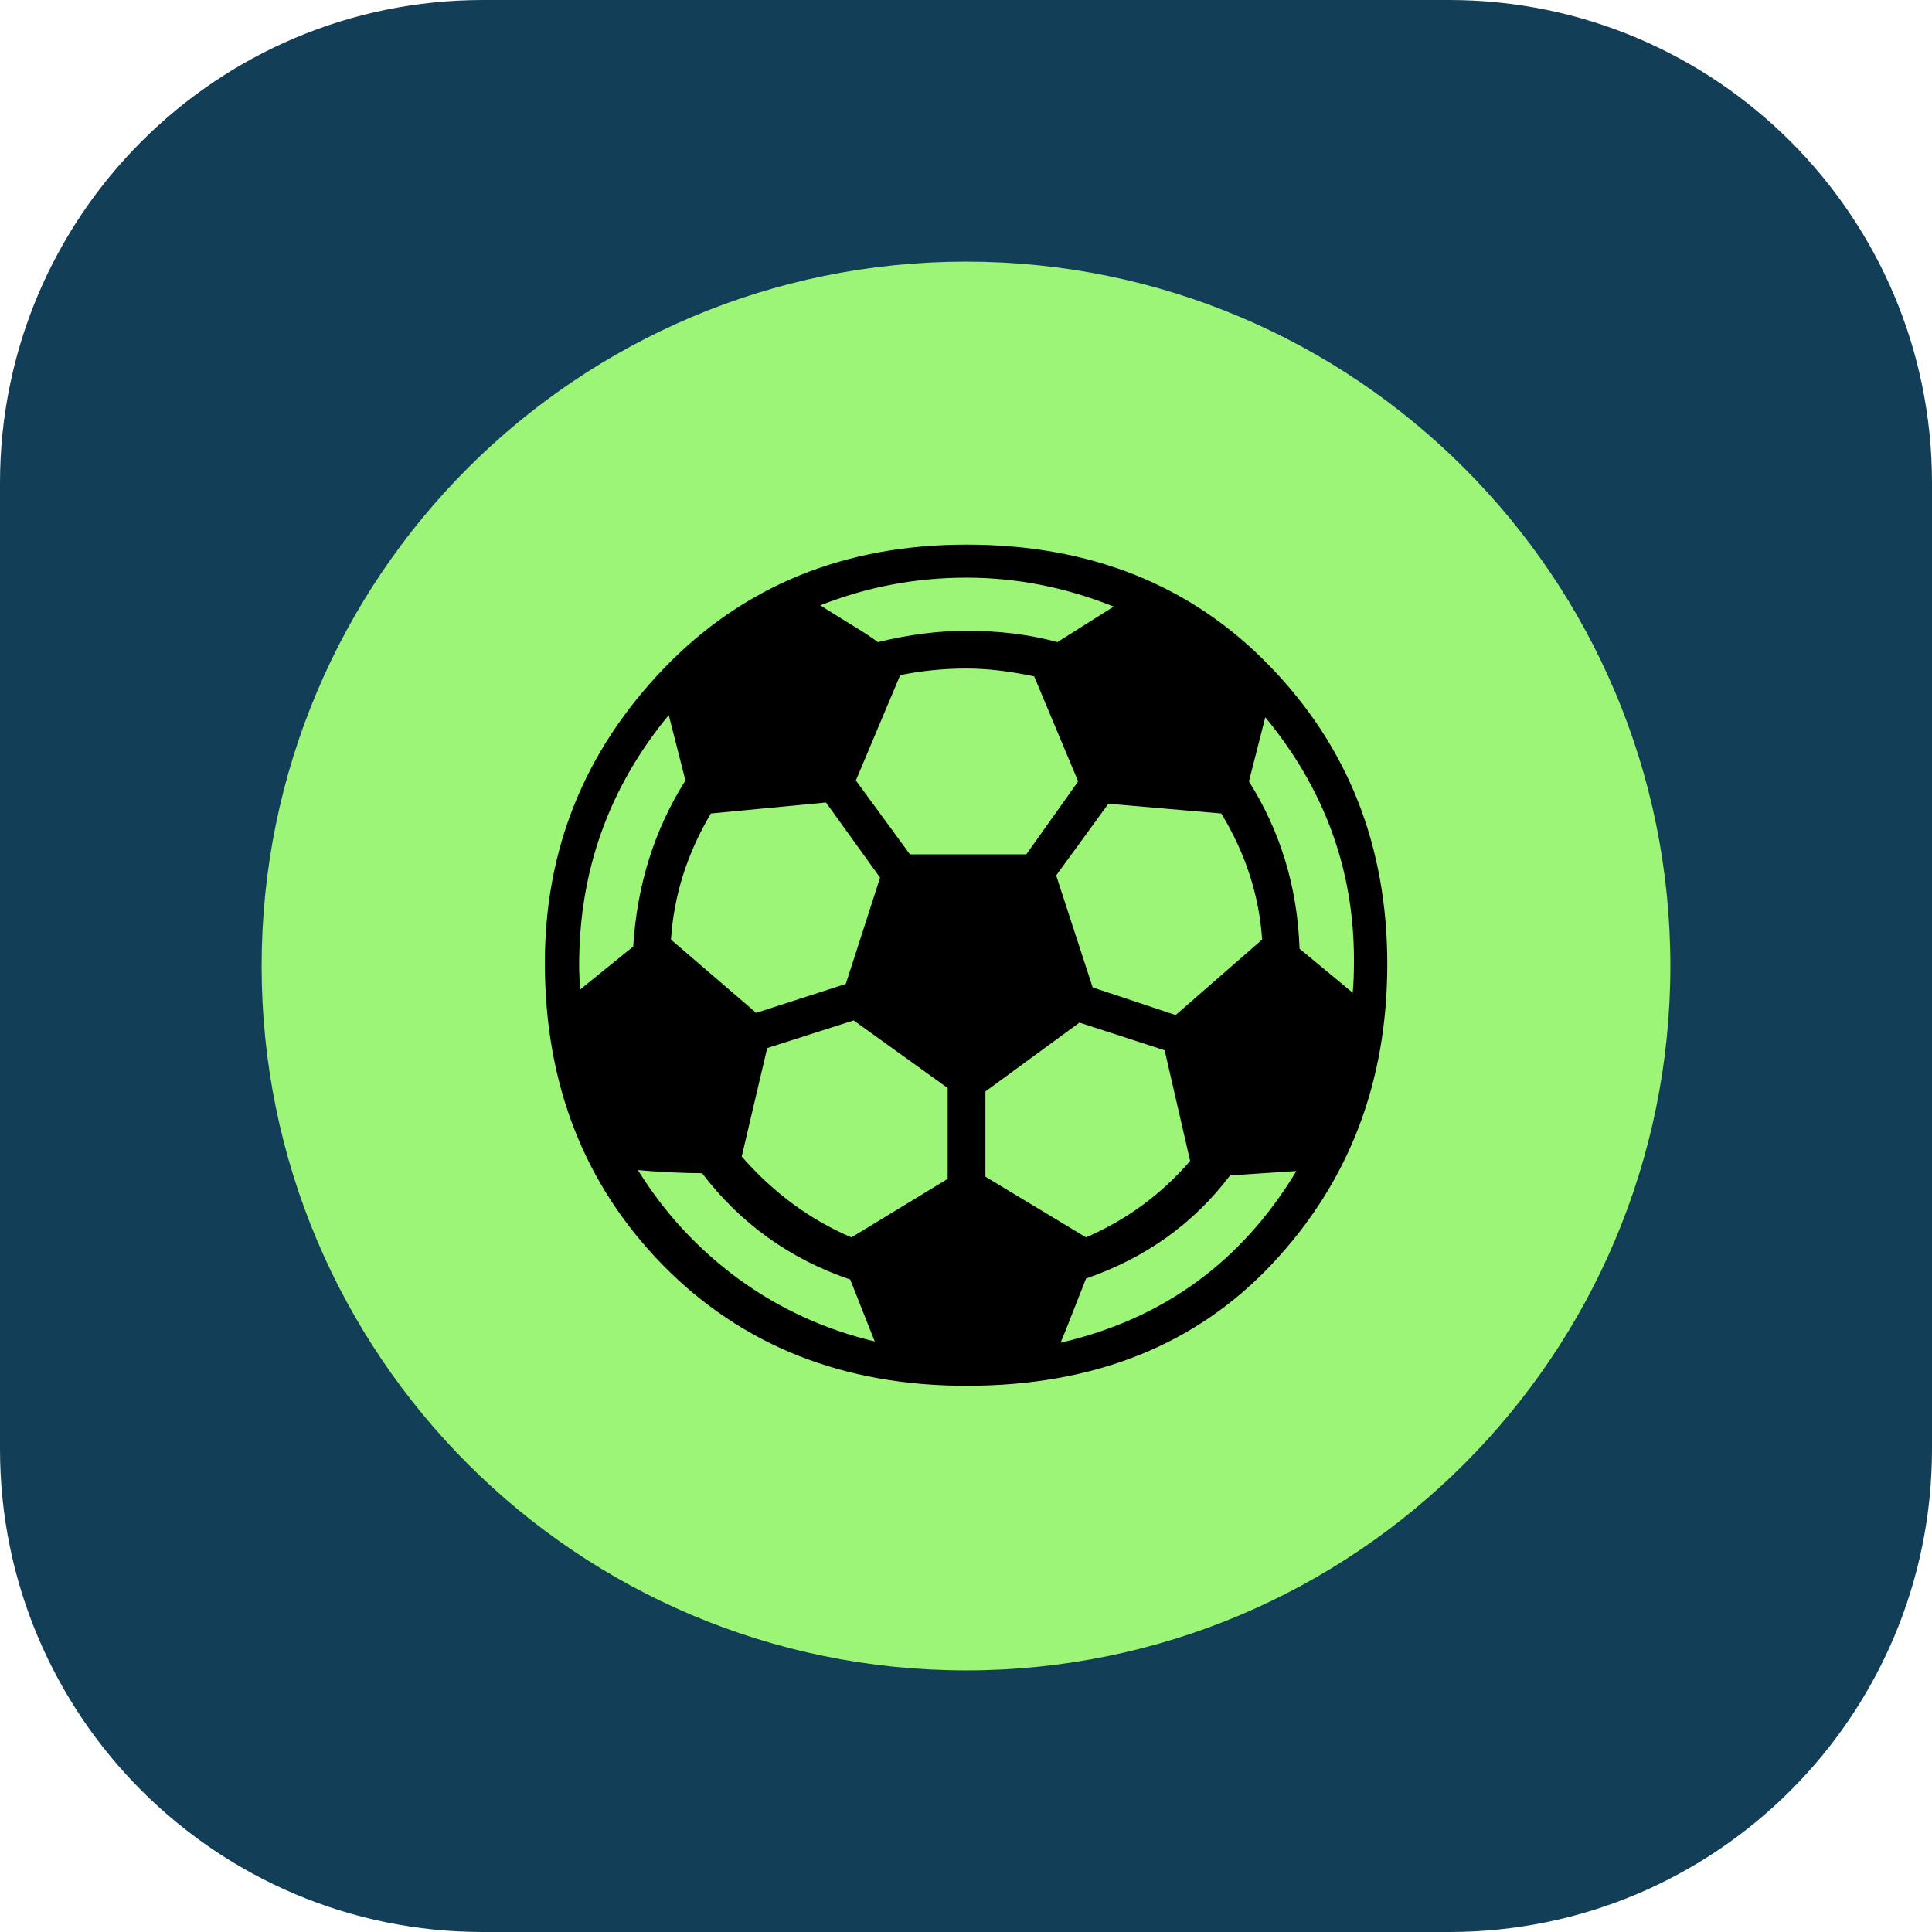
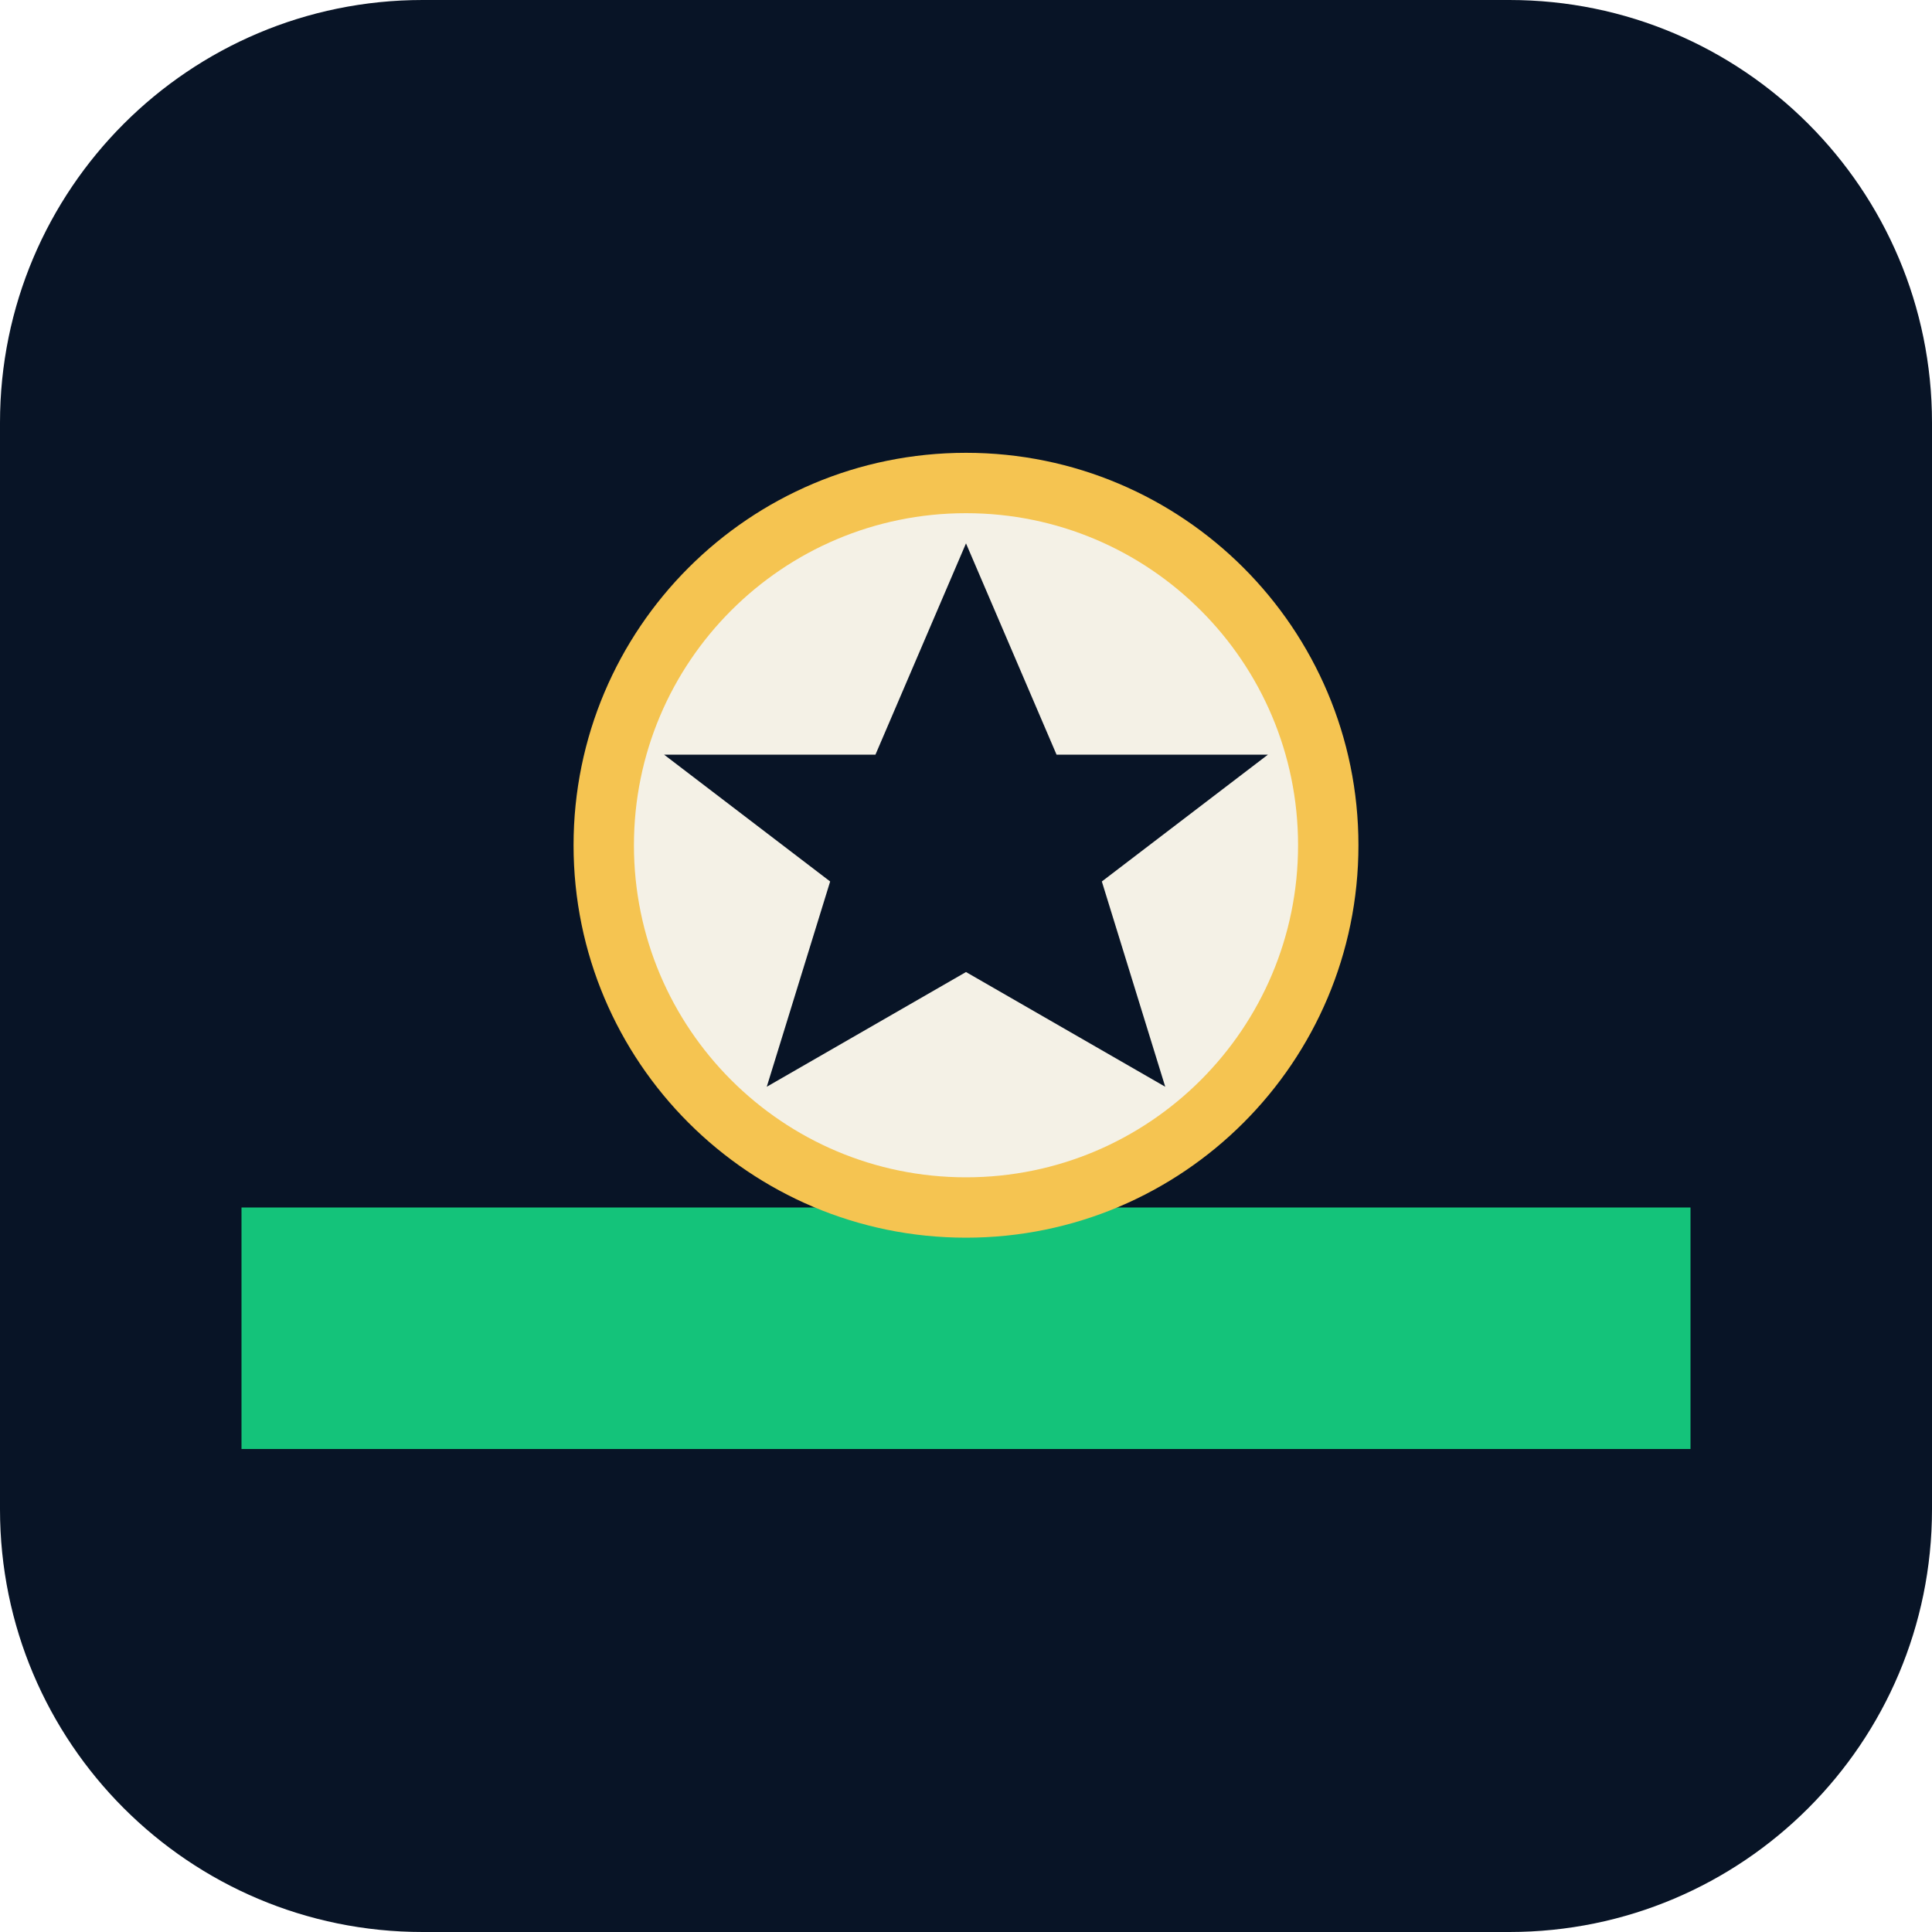
- <svg xmlns="http://www.w3.org/2000/svg" viewBox="0 0 96 96">
-   <rect width="96" height="96" rx="24" fill="#123e58" />
-   <circle cx="48" cy="48" r="35" fill="#9df578" />
-   <text x="48" y="66" font-size="55" text-anchor="middle">⚽</text>
+ <svg xmlns="http://www.w3.org/2000/svg" viewBox="0 0 64 64">
+   <rect width="64" height="64" rx="14" fill="#081426" />
+   <path d="M8 40h48v8H8z" fill="#14c37a" />
+   <circle cx="32" cy="28" r="12" fill="#f4f1e6" />
+   <path d="M32 18l3 7h7l-5.5 4.2 2.1 6.8L32 32.2 25.4 36l2.1-6.8L22 25h7z" fill="#081426" />
+   <circle cx="32" cy="28" r="12" fill="none" stroke="#f5c451" stroke-width="2" />
</svg>
